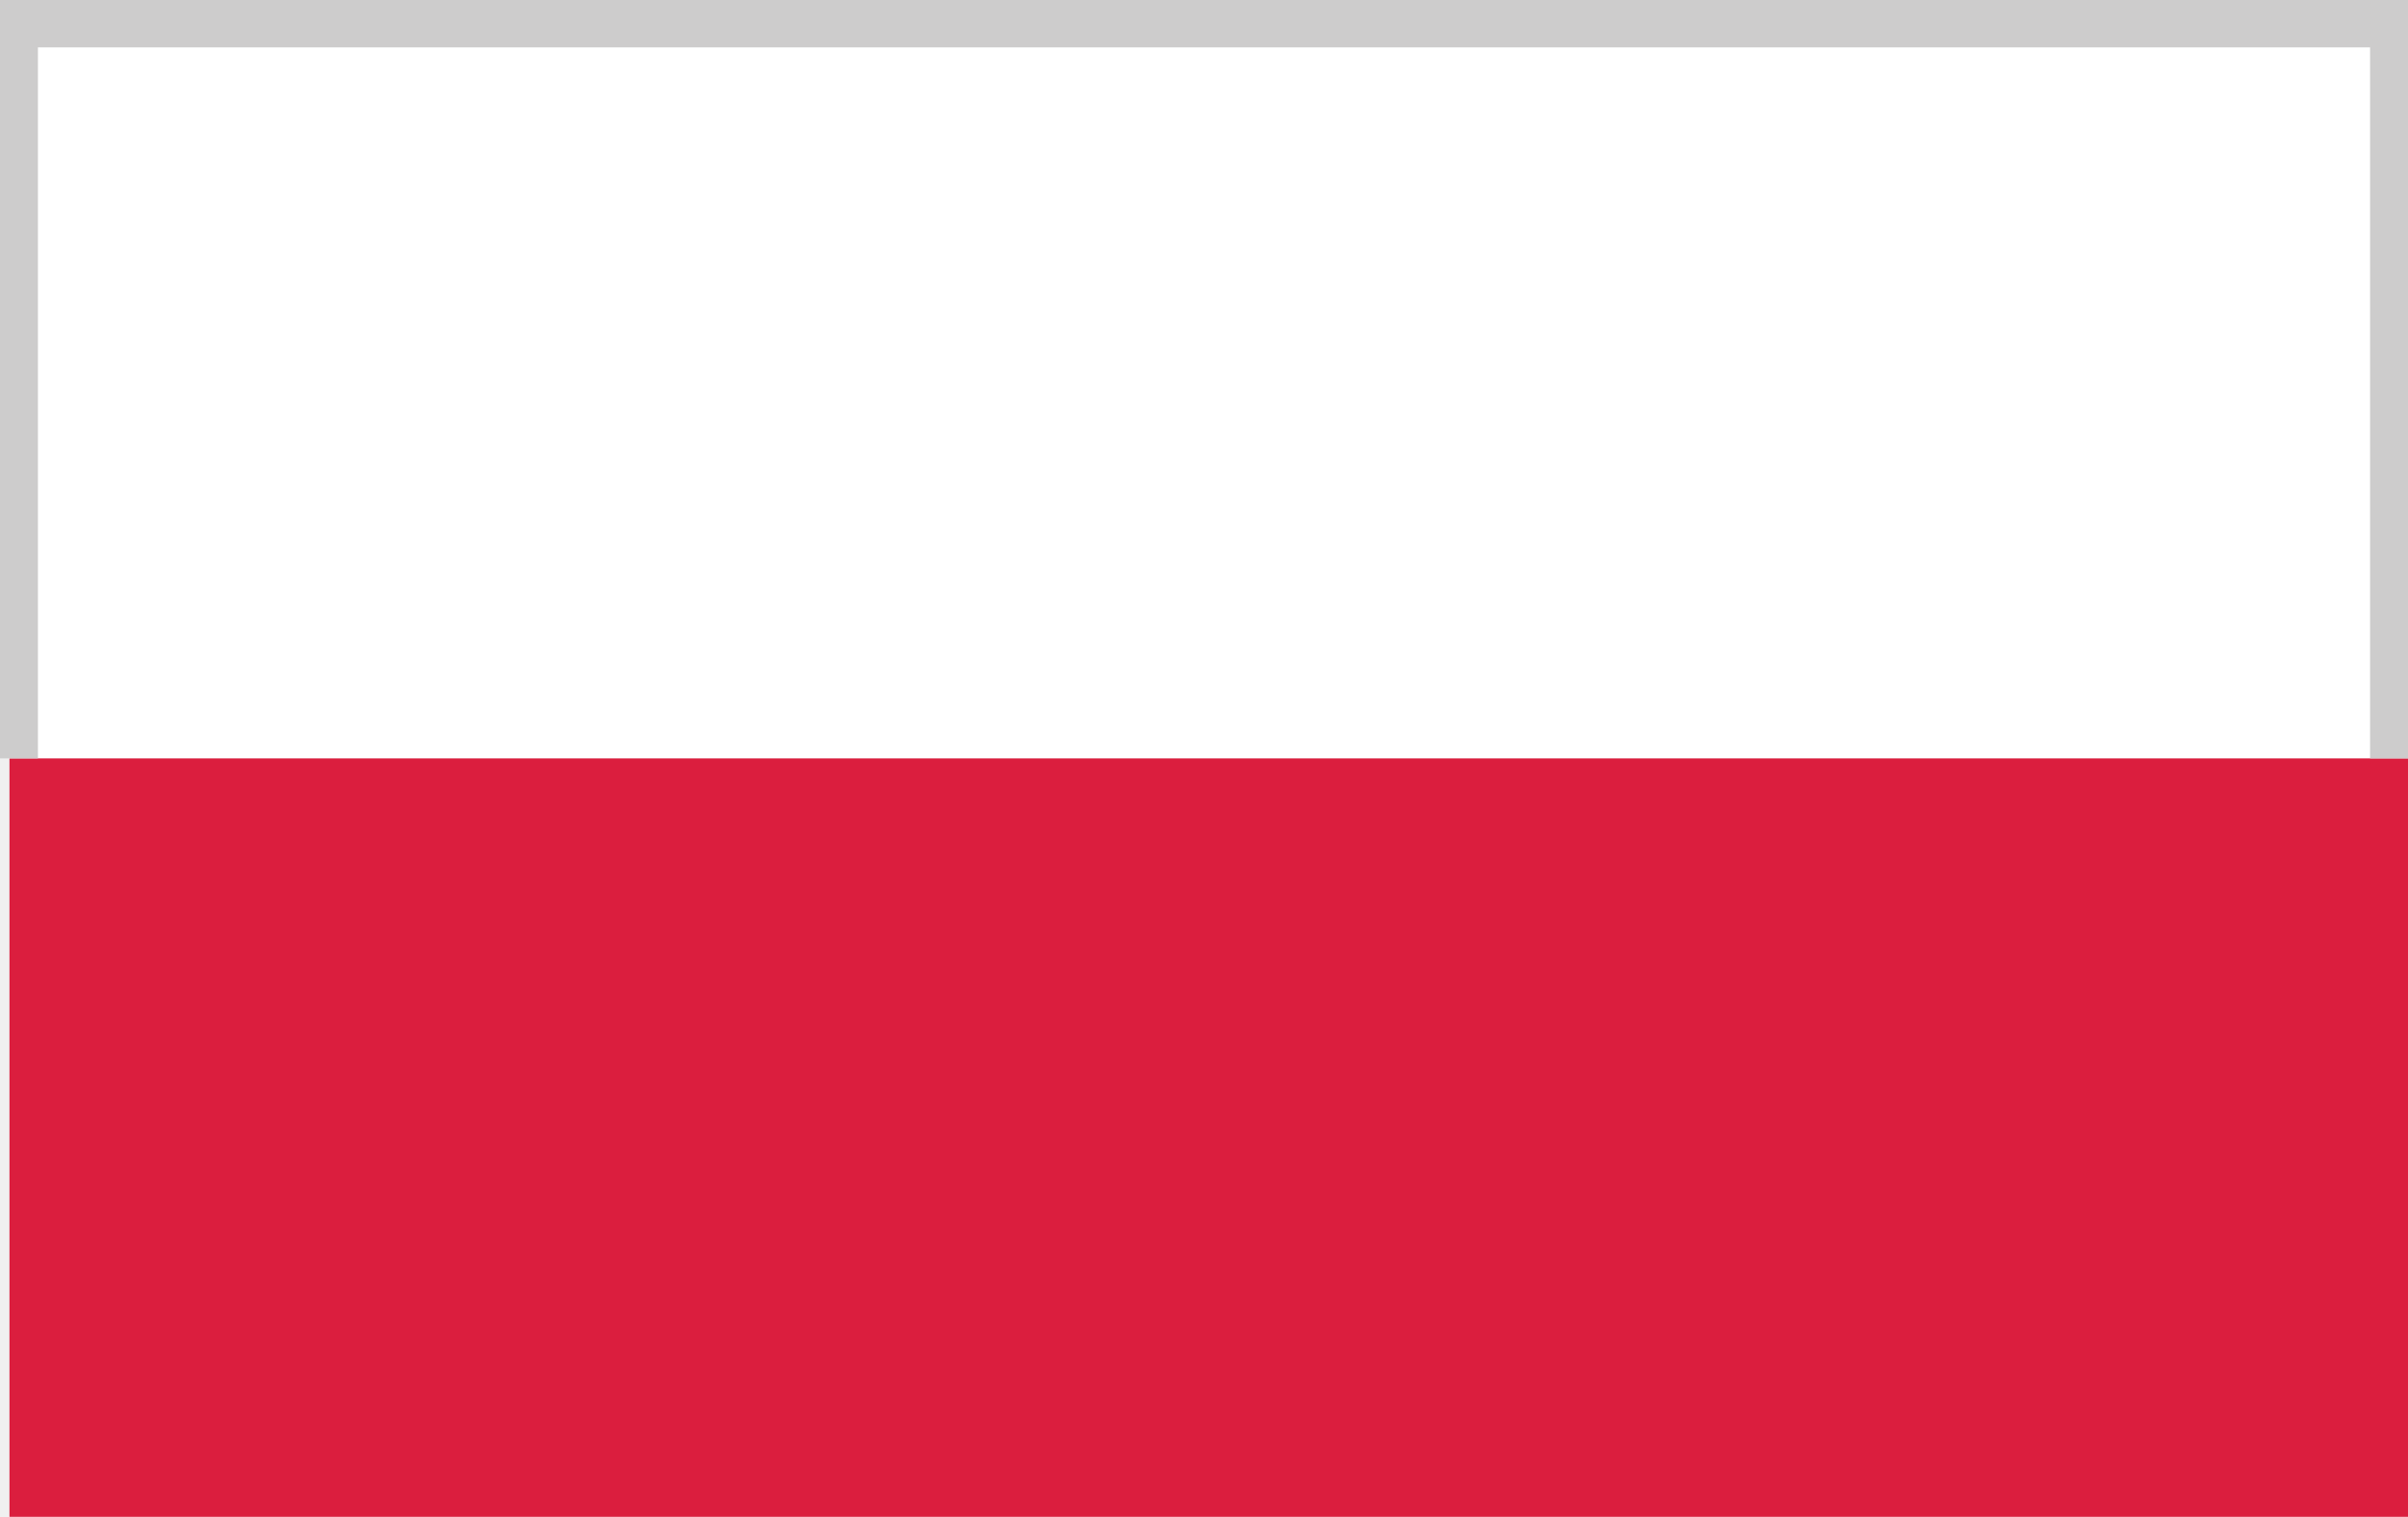
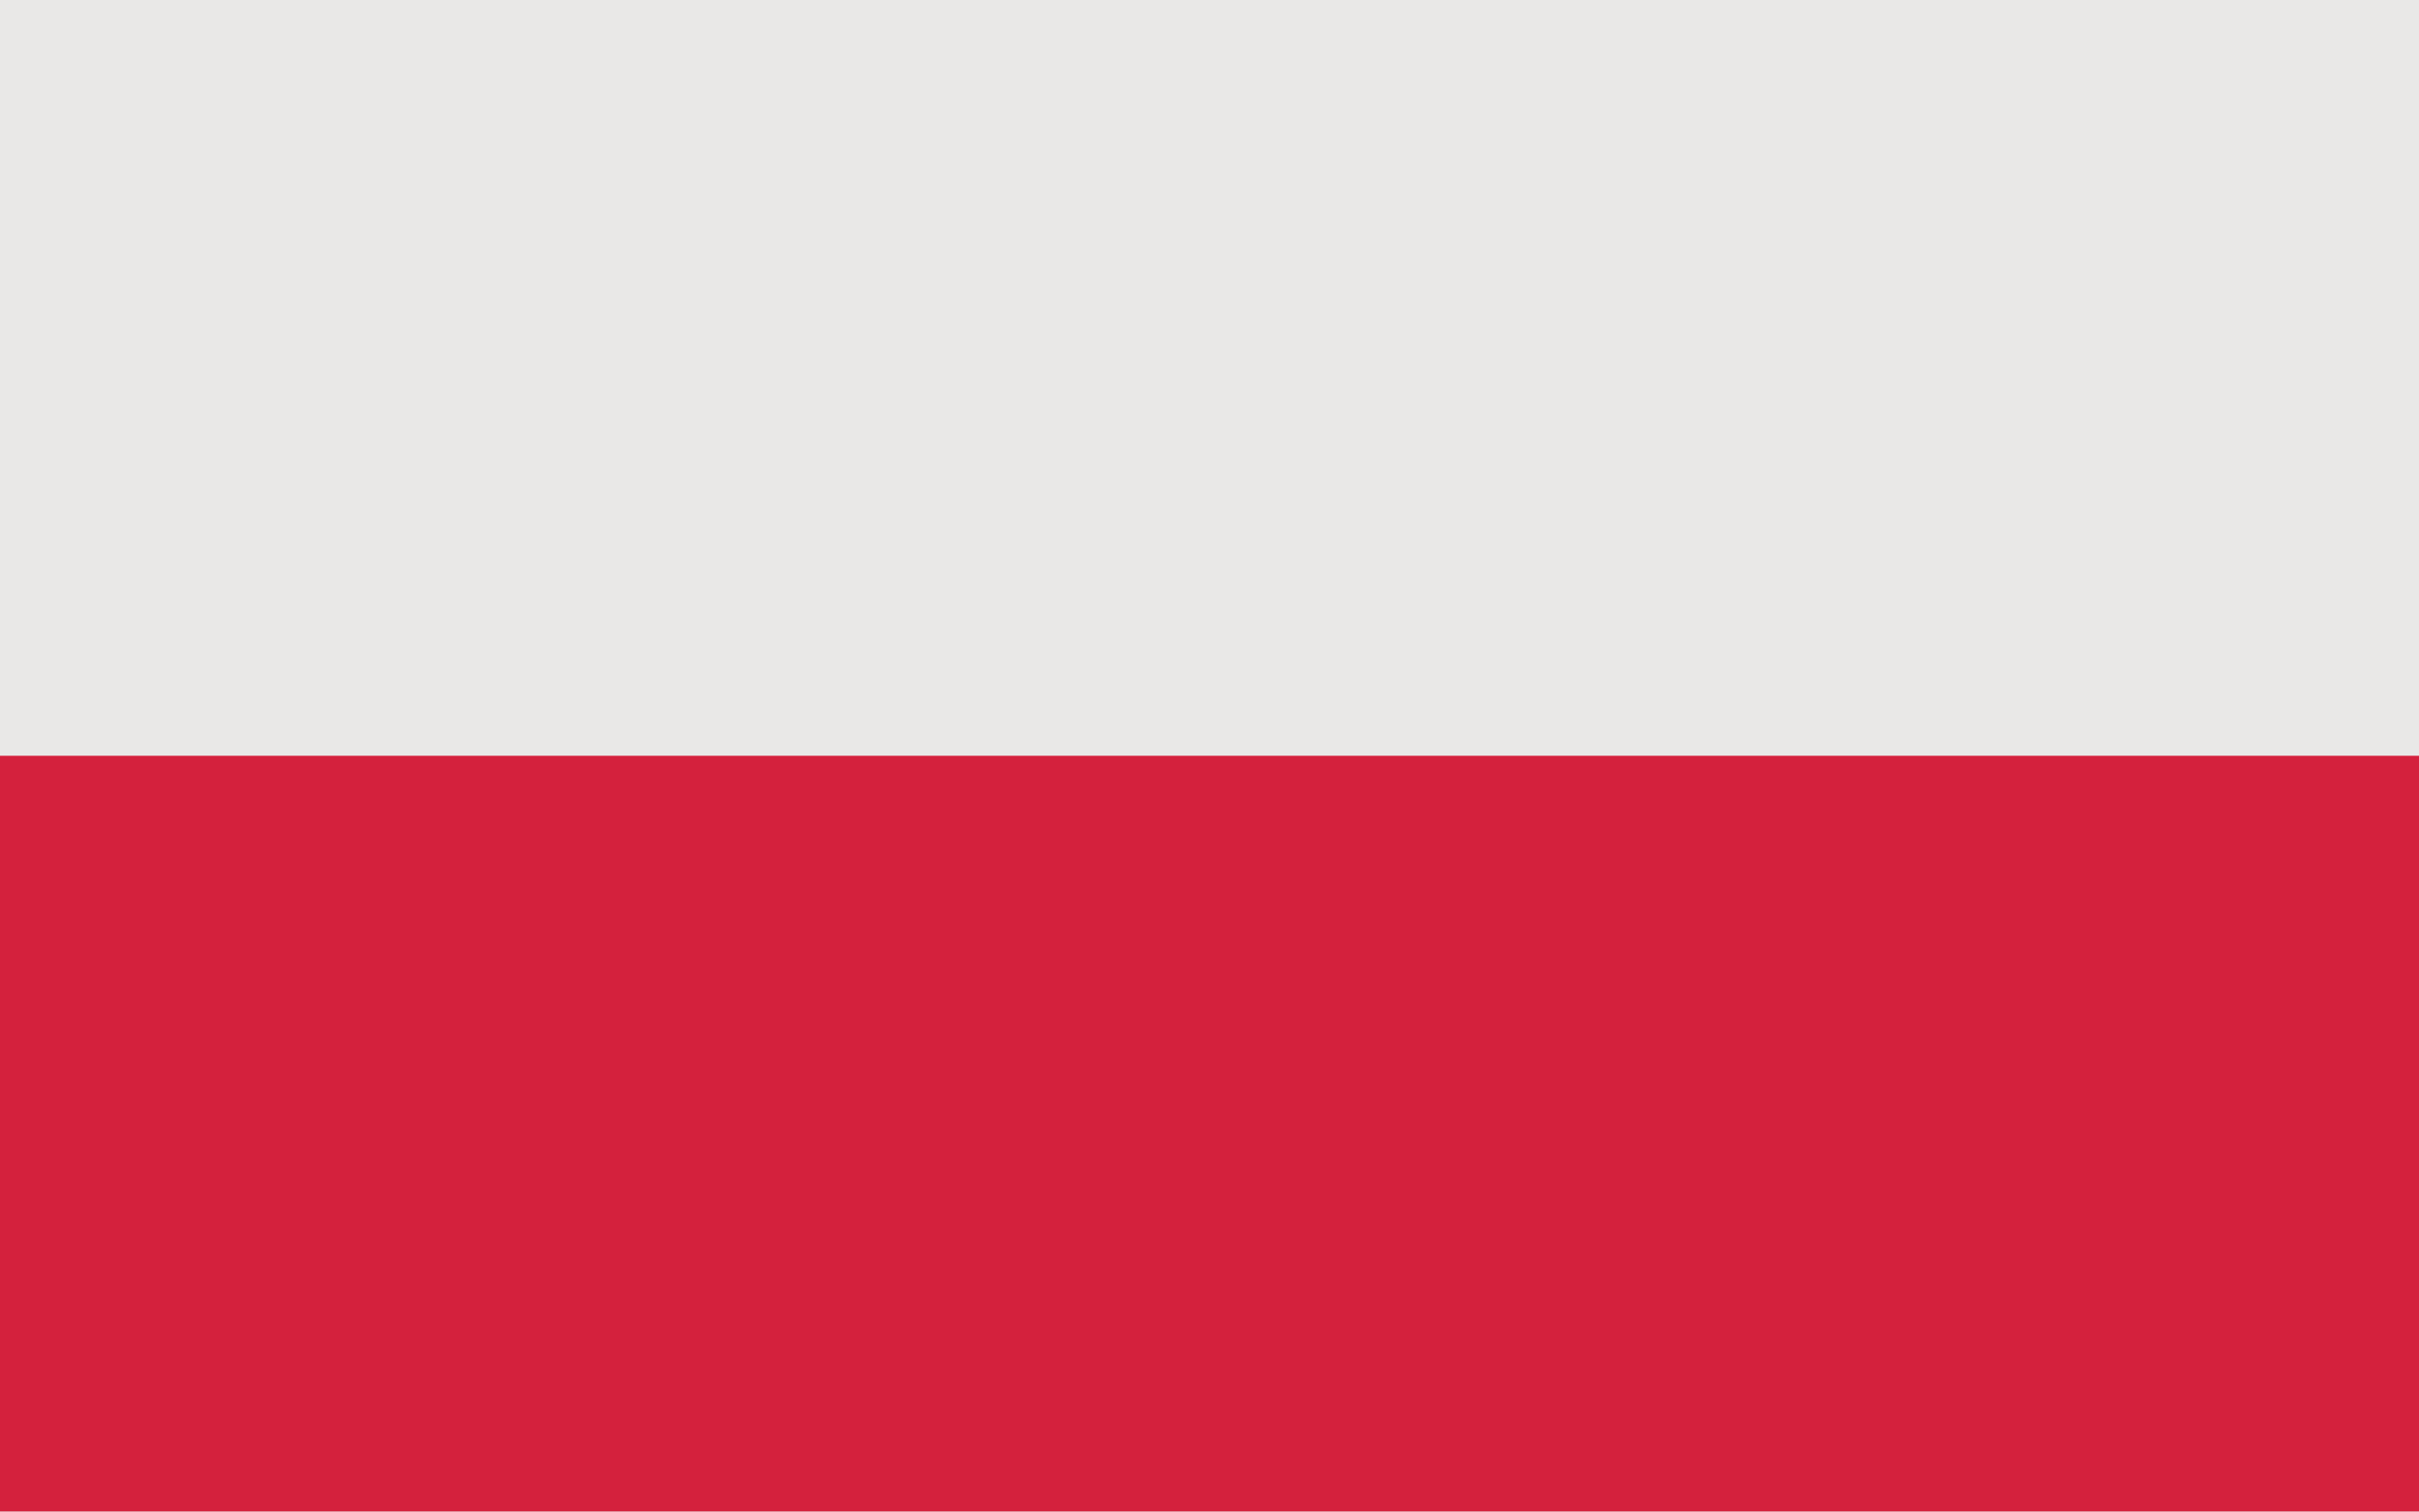
- <svg xmlns="http://www.w3.org/2000/svg" version="1.1" id="poland" x="0px" y="0px" width="259.08px" height="163.2px" viewBox="22.44 116.4 259.08 163.2" enable-background="new 22.44 116.4 259.08 163.2" xml:space="preserve">
-   <g>
-     <g>
-       <g>
-         <rect x="23.46" y="116.4" fill="#FFFFFF" width="260.101" height="81.6" />
-         <rect x="23.46" y="198" fill="#DB1E3E" width="260.101" height="81.6" />
-       </g>
-     </g>
-     <g>
-       <path fill="#CDCCCC" d="M282.54,116.4H22.44V198c0,0,2.04,0,4.08,0v-76.5h250.919V198c3.061,0,4.08,0,4.08,0v-81.6H282.54z" />
-     </g>
-   </g>
+ <svg xmlns="http://www.w3.org/2000/svg" width="1280" height="800" id="Flag of Poland (normative)" version="1.1">
+   <rect width="1280" height="400" fill="#e9e8e7" />
+   <rect width="1280" height="400" fill="#d4213d" y="400" />
</svg>
